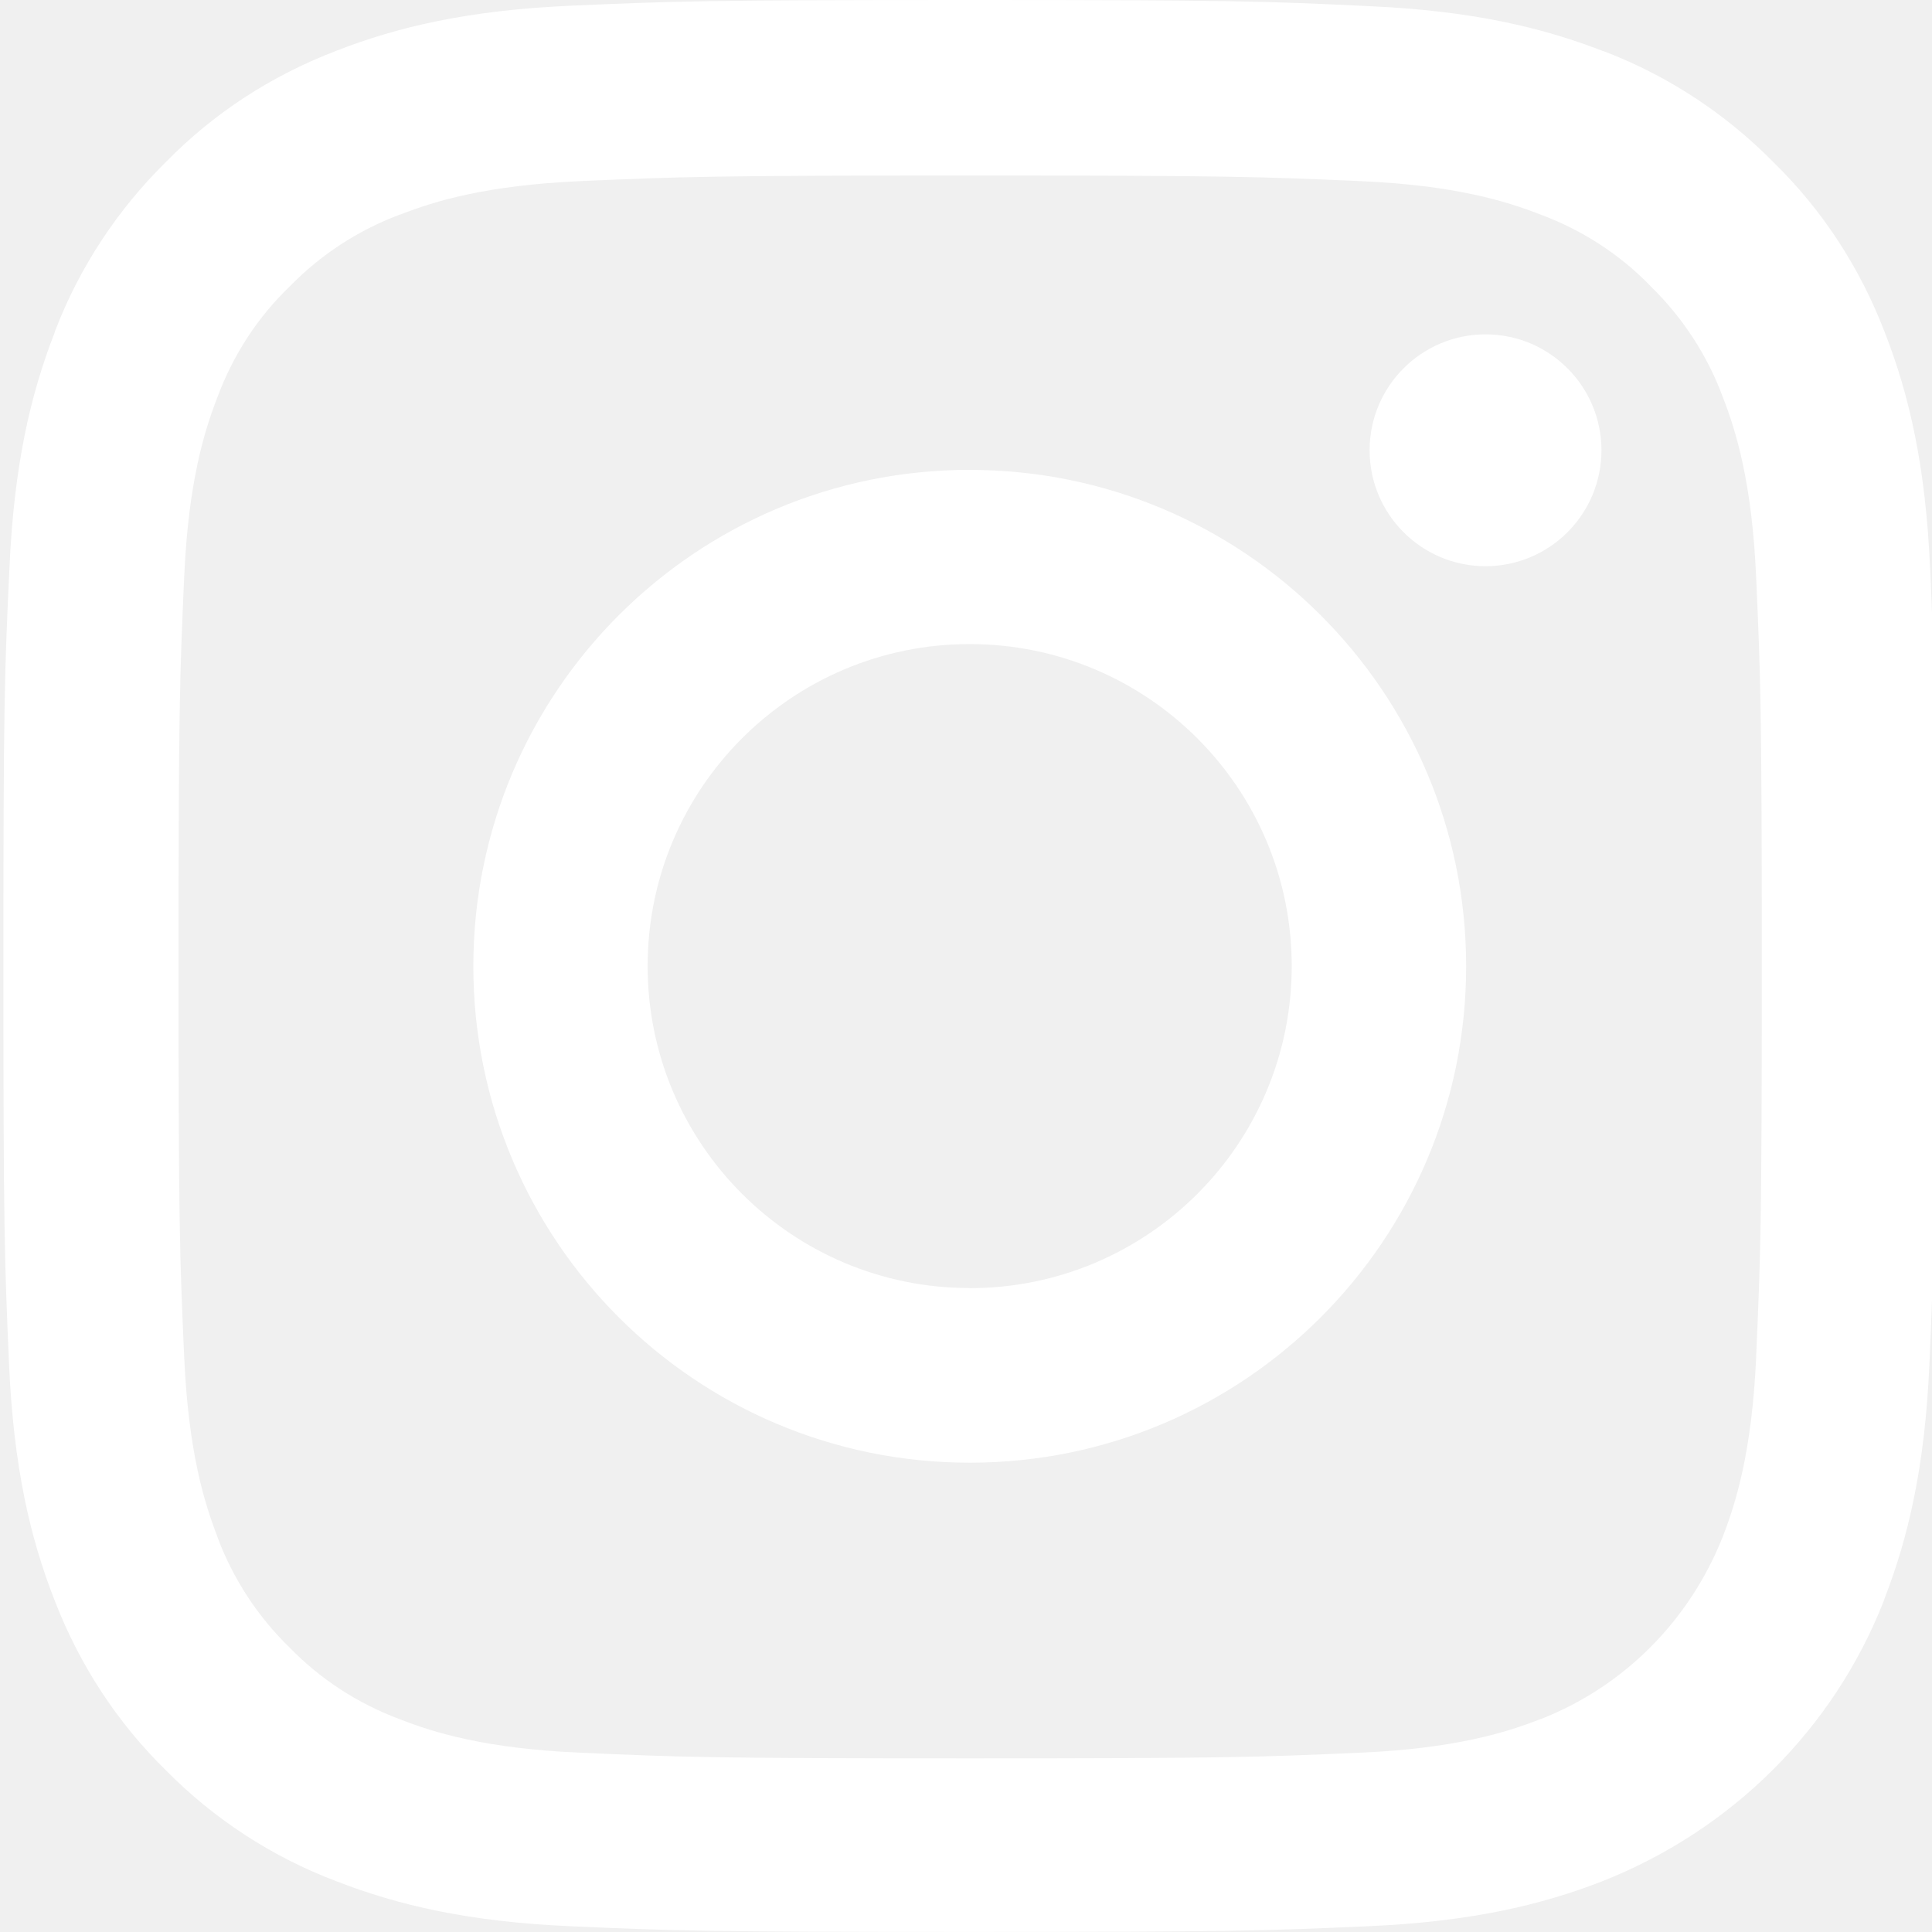
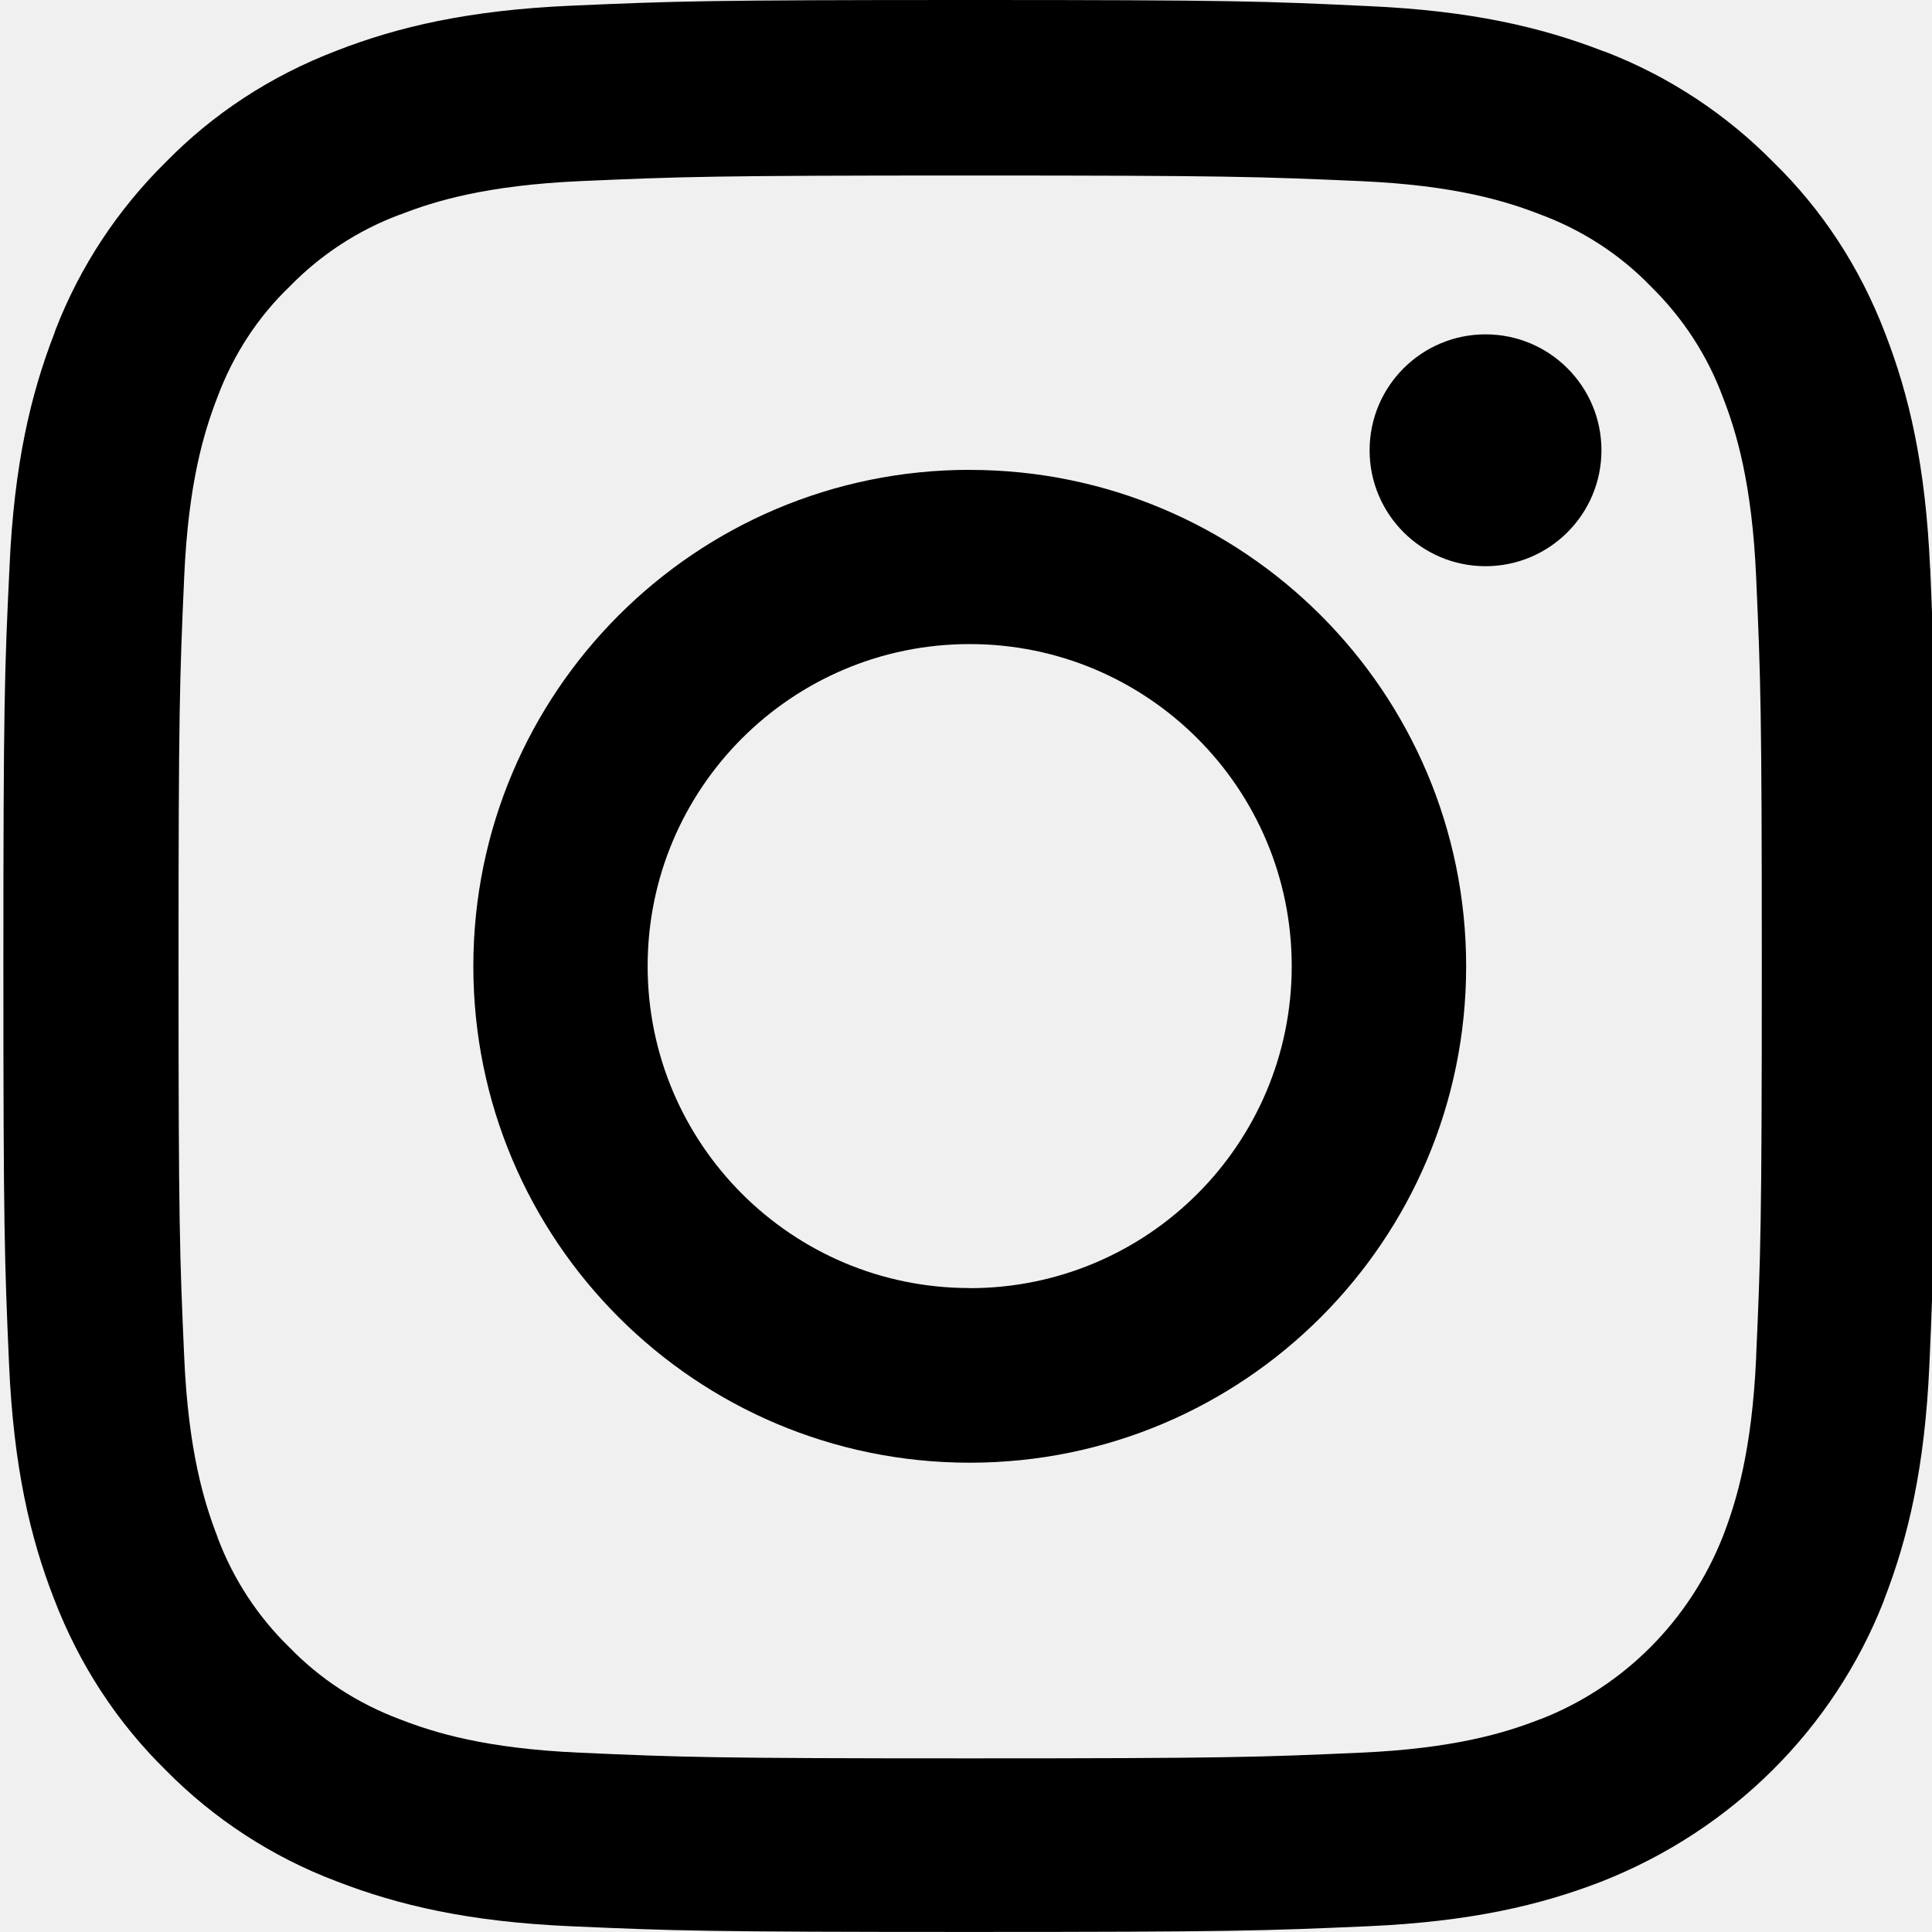
<svg xmlns="http://www.w3.org/2000/svg" version="1.1" width="32" height="32" viewBox="0 0 32 32">
-   <path fill="#fff" d="M31.968 9.408c-0.074-1.701-0.349-2.869-0.742-3.882-0.424-1.111-1.054-2.059-1.85-2.837l-0.001-0.001c-0.78-0.792-1.724-1.419-2.778-1.827l-0.054-0.018c-1.019-0.394-2.181-0.667-3.882-0.742-1.712-0.082-2.256-0.101-6.602-0.101-4.344 0-4.888 0.019-6.595 0.094-1.699 0.074-2.869 0.349-3.88 0.742-1.112 0.424-2.060 1.054-2.839 1.85l-0.001 0.001c-0.791 0.78-1.418 1.724-1.825 2.778l-0.018 0.054c-0.395 1.019-0.669 2.181-0.744 3.882-0.082 1.712-0.101 2.256-0.101 6.602 0 4.344 0.019 4.888 0.094 6.595 0.075 1.701 0.35 2.869 0.744 3.882 0.426 1.11 1.055 2.057 1.849 2.837l0.001 0.001c0.8 0.813 1.77 1.443 2.832 1.843 1.019 0.395 2.182 0.67 3.882 0.744 1.707 0.075 2.251 0.094 6.595 0.094 4.346 0 4.89-0.019 6.595-0.094 1.701-0.074 2.869-0.349 3.882-0.742 2.157-0.85 3.833-2.526 4.664-4.628l0.019-0.055c0.394-1.019 0.669-2.182 0.744-3.882 0.075-1.707 0.093-2.251 0.093-6.595s-0.006-4.888-0.080-6.595zM29.088 22.474c-0.070 1.563-0.333 2.406-0.55 2.97-0.552 1.399-1.64 2.486-3.004 3.024l-0.036 0.012c-0.56 0.219-1.411 0.482-2.968 0.55-1.688 0.075-2.194 0.094-6.464 0.094-4.269 0-4.782-0.019-6.464-0.094-1.563-0.069-2.406-0.331-2.97-0.55-0.721-0.269-1.334-0.676-1.836-1.192l-0.001-0.001c-0.517-0.503-0.924-1.117-1.184-1.803l-0.011-0.034c-0.218-0.563-0.48-1.413-0.549-2.97-0.075-1.688-0.094-2.195-0.094-6.464 0-4.27 0.019-4.784 0.094-6.464 0.069-1.563 0.331-2.406 0.549-2.97 0.269-0.722 0.678-1.337 1.198-1.837l0.002-0.002c0.504-0.517 1.119-0.923 1.806-1.182l0.034-0.011c0.56-0.219 1.411-0.48 2.968-0.55 1.688-0.074 2.195-0.093 6.464-0.093 4.275 0 4.782 0.019 6.464 0.093 1.563 0.069 2.406 0.331 2.97 0.55 0.693 0.256 1.325 0.662 1.837 1.194 0.531 0.52 0.938 1.144 1.195 1.84 0.218 0.56 0.48 1.411 0.549 2.968 0.075 1.688 0.094 2.194 0.094 6.464 0 4.269-0.019 4.768-0.094 6.458z" />
-   <path fill="#fff" d="M16.059 7.782c-4.539 0.002-8.218 3.682-8.219 8.221v0c0 0 0 0.001 0 0.002 0 4.541 3.681 8.222 8.222 8.222s8.222-3.681 8.222-8.222c0-4.541-3.681-8.222-8.222-8.222-0.001 0-0.001 0-0.002 0h0zM16.059 21.334c-2.945-0-5.332-2.388-5.332-5.333s2.388-5.333 5.333-5.333c0 0 0.001 0 0.001 0h-0c2.946 0 5.334 2.388 5.334 5.334s-2.388 5.334-5.334 5.334v0zM26.525 7.458c0 1.060-0.86 1.92-1.92 1.92s-1.92-0.86-1.92-1.92v0c0-1.060 0.86-1.92 1.92-1.92s1.92 0.86 1.92 1.92v0z" />
+   <path d="M31.968 9.408c-0.074-1.701-0.349-2.869-0.742-3.882-0.424-1.111-1.054-2.059-1.85-2.837l-0.001-0.001c-0.78-0.792-1.724-1.419-2.778-1.827l-0.054-0.018c-1.019-0.394-2.181-0.667-3.882-0.742-1.712-0.082-2.256-0.101-6.602-0.101-4.344 0-4.888 0.019-6.595 0.094-1.699 0.074-2.869 0.349-3.88 0.742-1.112 0.424-2.060 1.054-2.839 1.85l-0.001 0.001c-0.791 0.78-1.418 1.724-1.825 2.778l-0.018 0.054c-0.395 1.019-0.669 2.181-0.744 3.882-0.082 1.712-0.101 2.256-0.101 6.602 0 4.344 0.019 4.888 0.094 6.595 0.075 1.701 0.35 2.869 0.744 3.882 0.426 1.11 1.055 2.057 1.849 2.837l0.001 0.001c0.8 0.813 1.77 1.443 2.832 1.843 1.019 0.395 2.182 0.67 3.882 0.744 1.707 0.075 2.251 0.094 6.595 0.094 4.346 0 4.89-0.019 6.595-0.094 1.701-0.074 2.869-0.349 3.882-0.742 2.157-0.85 3.833-2.526 4.664-4.628l0.019-0.055c0.394-1.019 0.669-2.182 0.744-3.882 0.075-1.707 0.093-2.251 0.093-6.595s-0.006-4.888-0.080-6.595zM29.088 22.474c-0.070 1.563-0.333 2.406-0.55 2.97-0.552 1.399-1.64 2.486-3.004 3.024l-0.036 0.012c-0.56 0.219-1.411 0.482-2.968 0.55-1.688 0.075-2.194 0.094-6.464 0.094-4.269 0-4.782-0.019-6.464-0.094-1.563-0.069-2.406-0.331-2.97-0.55-0.721-0.269-1.334-0.676-1.836-1.192l-0.001-0.001c-0.517-0.503-0.924-1.117-1.184-1.803l-0.011-0.034c-0.218-0.563-0.48-1.413-0.549-2.97-0.075-1.688-0.094-2.195-0.094-6.464 0-4.27 0.019-4.784 0.094-6.464 0.069-1.563 0.331-2.406 0.549-2.97 0.269-0.722 0.678-1.337 1.198-1.837l0.002-0.002c0.504-0.517 1.119-0.923 1.806-1.182l0.034-0.011c0.56-0.219 1.411-0.48 2.968-0.55 1.688-0.074 2.195-0.093 6.464-0.093 4.275 0 4.782 0.019 6.464 0.093 1.563 0.069 2.406 0.331 2.97 0.55 0.693 0.256 1.325 0.662 1.837 1.194 0.531 0.52 0.938 1.144 1.195 1.84 0.218 0.56 0.48 1.411 0.549 2.968 0.075 1.688 0.094 2.194 0.094 6.464 0 4.269-0.019 4.768-0.094 6.458z" />
+   <path d="M16.059 7.782c-4.539 0.002-8.218 3.682-8.219 8.221v0c0 0 0 0.001 0 0.002 0 4.541 3.681 8.222 8.222 8.222s8.222-3.681 8.222-8.222c0-4.541-3.681-8.222-8.222-8.222-0.001 0-0.001 0-0.002 0h0zM16.059 21.334c-2.945-0-5.332-2.388-5.332-5.333s2.388-5.333 5.333-5.333c0 0 0.001 0 0.001 0h-0c2.946 0 5.334 2.388 5.334 5.334s-2.388 5.334-5.334 5.334v0zM26.525 7.458c0 1.060-0.86 1.92-1.92 1.92s-1.92-0.86-1.92-1.92v0c0-1.060 0.86-1.92 1.92-1.92s1.92 0.86 1.92 1.92v0z" />
</svg>
